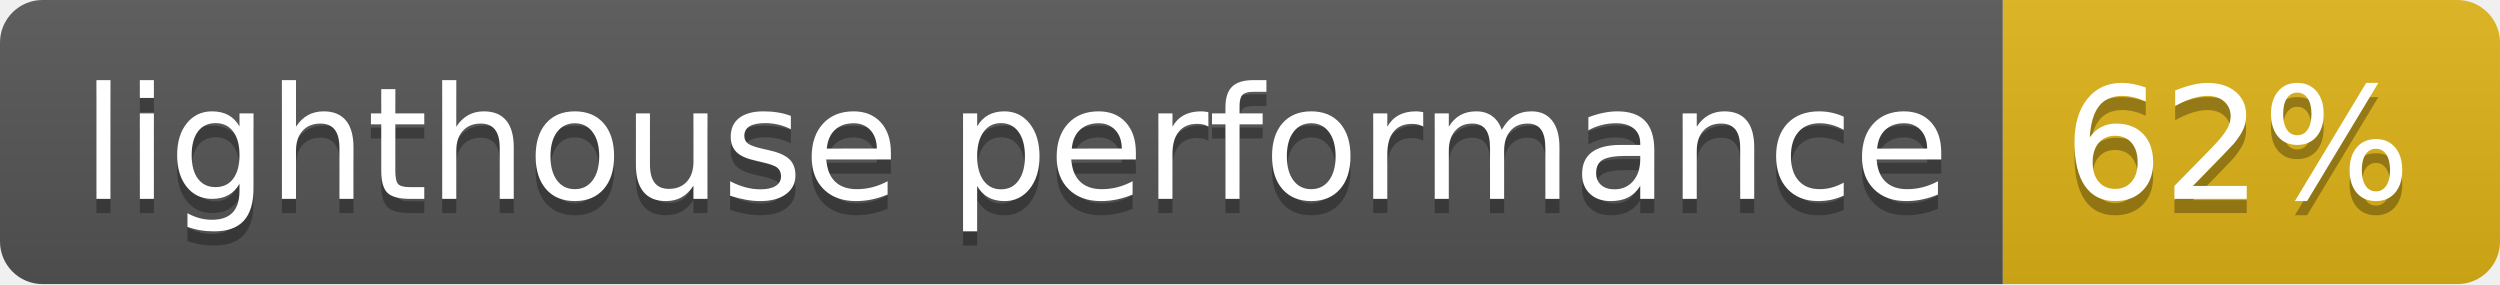
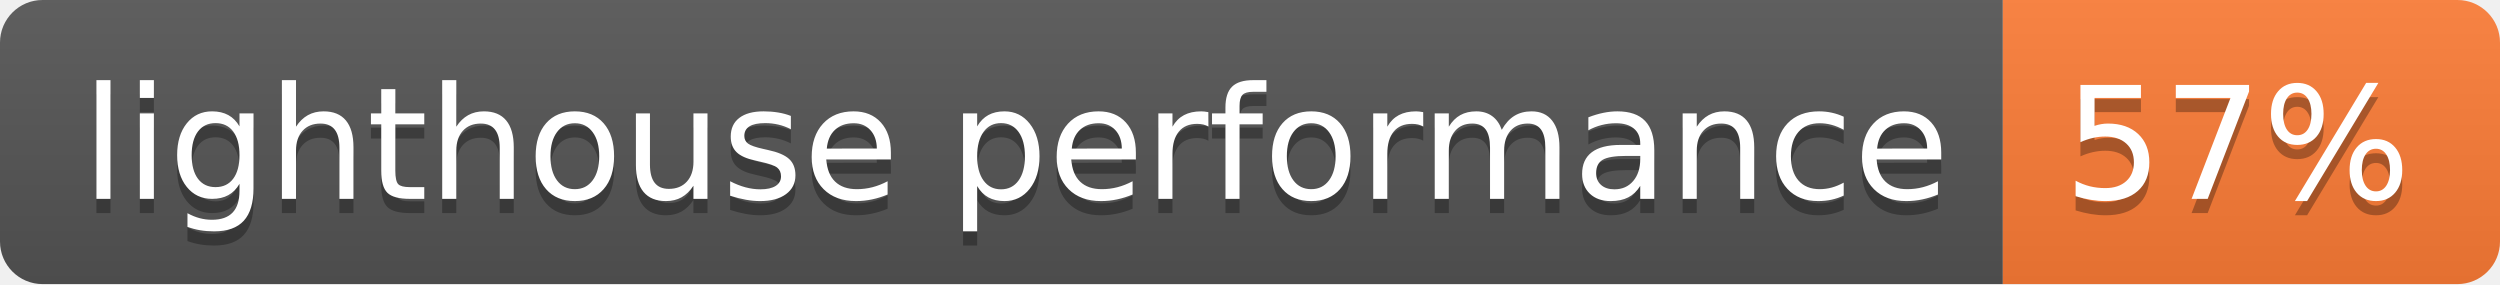
<svg xmlns="http://www.w3.org/2000/svg" width="176" height="20">
  <linearGradient id="s" x2="0" y2="100%">
    <stop offset="0" stop-color="#bbb" stop-opacity=".1" />
    <stop offset="1" stop-opacity=".1" />
  </linearGradient>
  <clipPath id="r">
    <rect width="176" height="20" rx="3" fill="#fff" />
  </clipPath>
  <g clip-path="url(#r)">
    <rect width="141" height="20" fill="#555" />
-     <rect x="141" width="35" height="20" fill="#dfb317" />
+     <rect x="141" width="35" height="20" fill="#fe7d37" />
    <rect width="176" height="20" fill="url(#s)" />
  </g>
  <g fill="#fff" text-anchor="middle" font-family="Verdana,Geneva,DejaVu Sans,sans-serif" text-rendering="geometricPrecision" font-size="110">
    <text x="715" y="150" fill="#010101" fill-opacity=".3" transform="scale(.1)" textLength="1310">lighthouse performance</text>
    <text x="715" y="140" transform="scale(.1)" textLength="1310">lighthouse performance</text>
-     <text x="1575" y="150" fill="#010101" fill-opacity=".3" transform="scale(.1)" textLength="250">62%</text>
-     <text x="1575" y="140" transform="scale(.1)" textLength="250">62%</text>
+     <text x="1575" y="150" fill="#010101" fill-opacity=".3" transform="scale(.1)" textLength="250">57%</text>
+     <text x="1575" y="140" transform="scale(.1)" textLength="250">57%</text>
  </g>
</svg>
